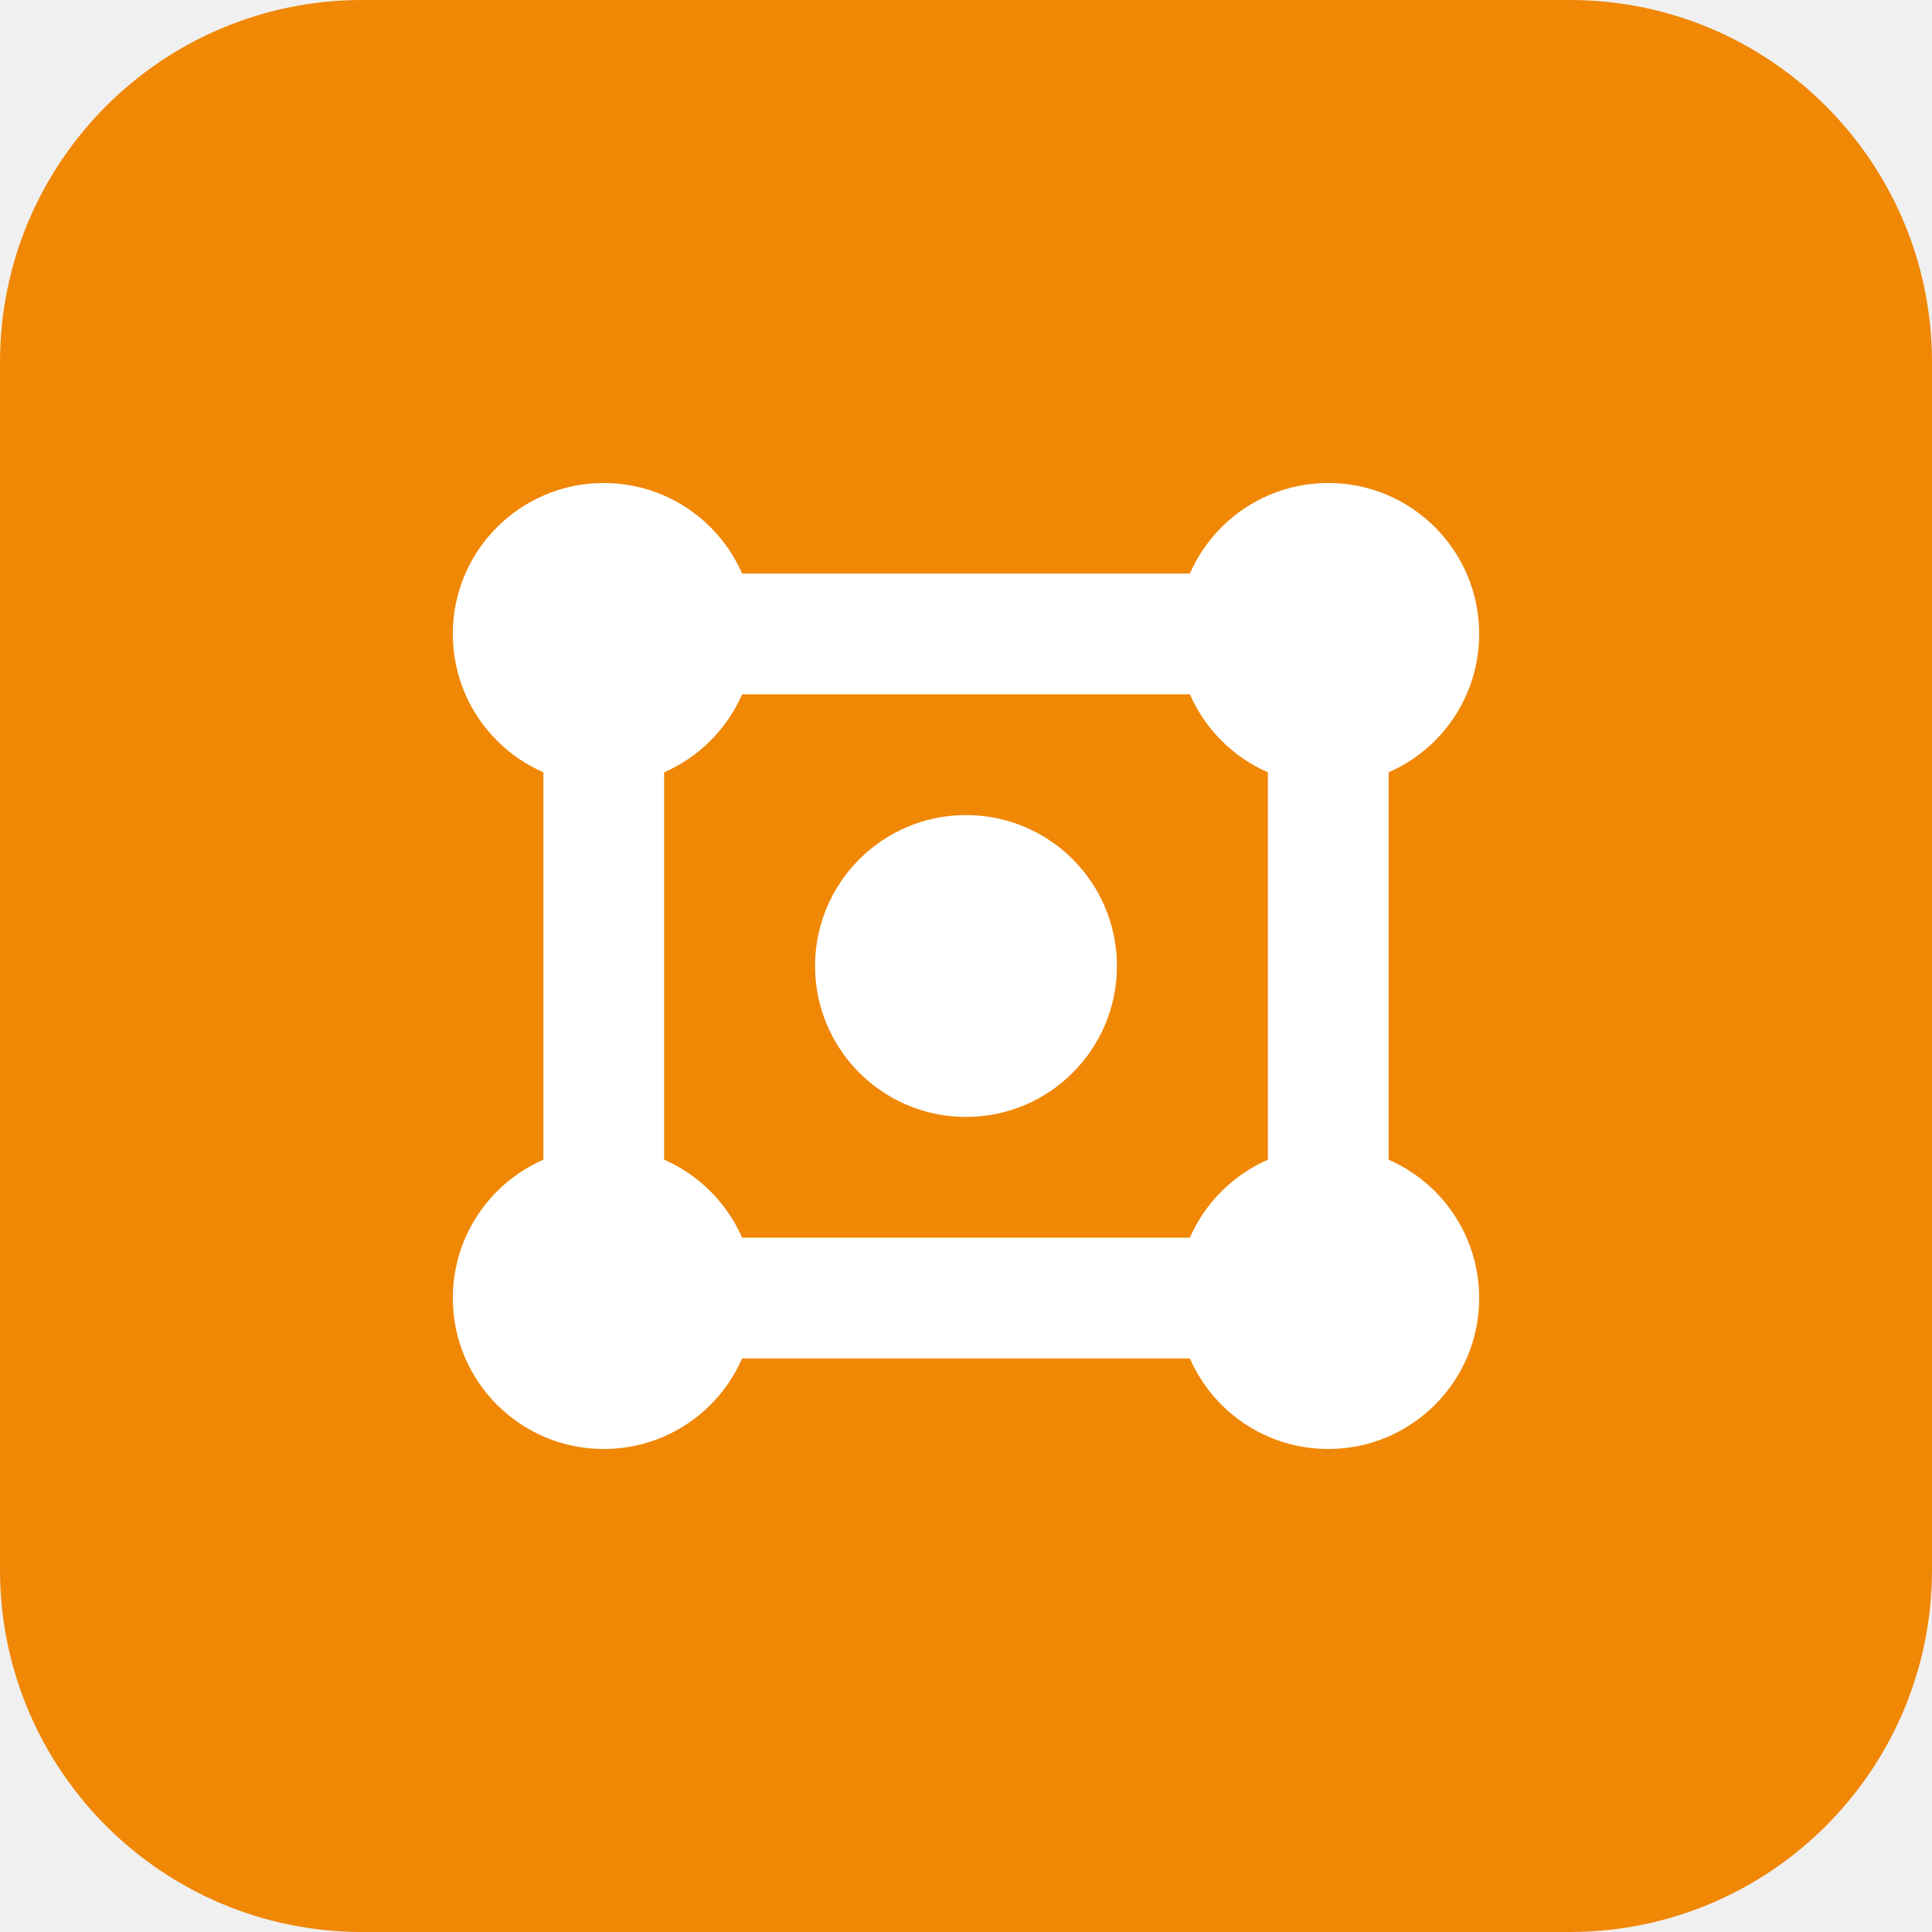
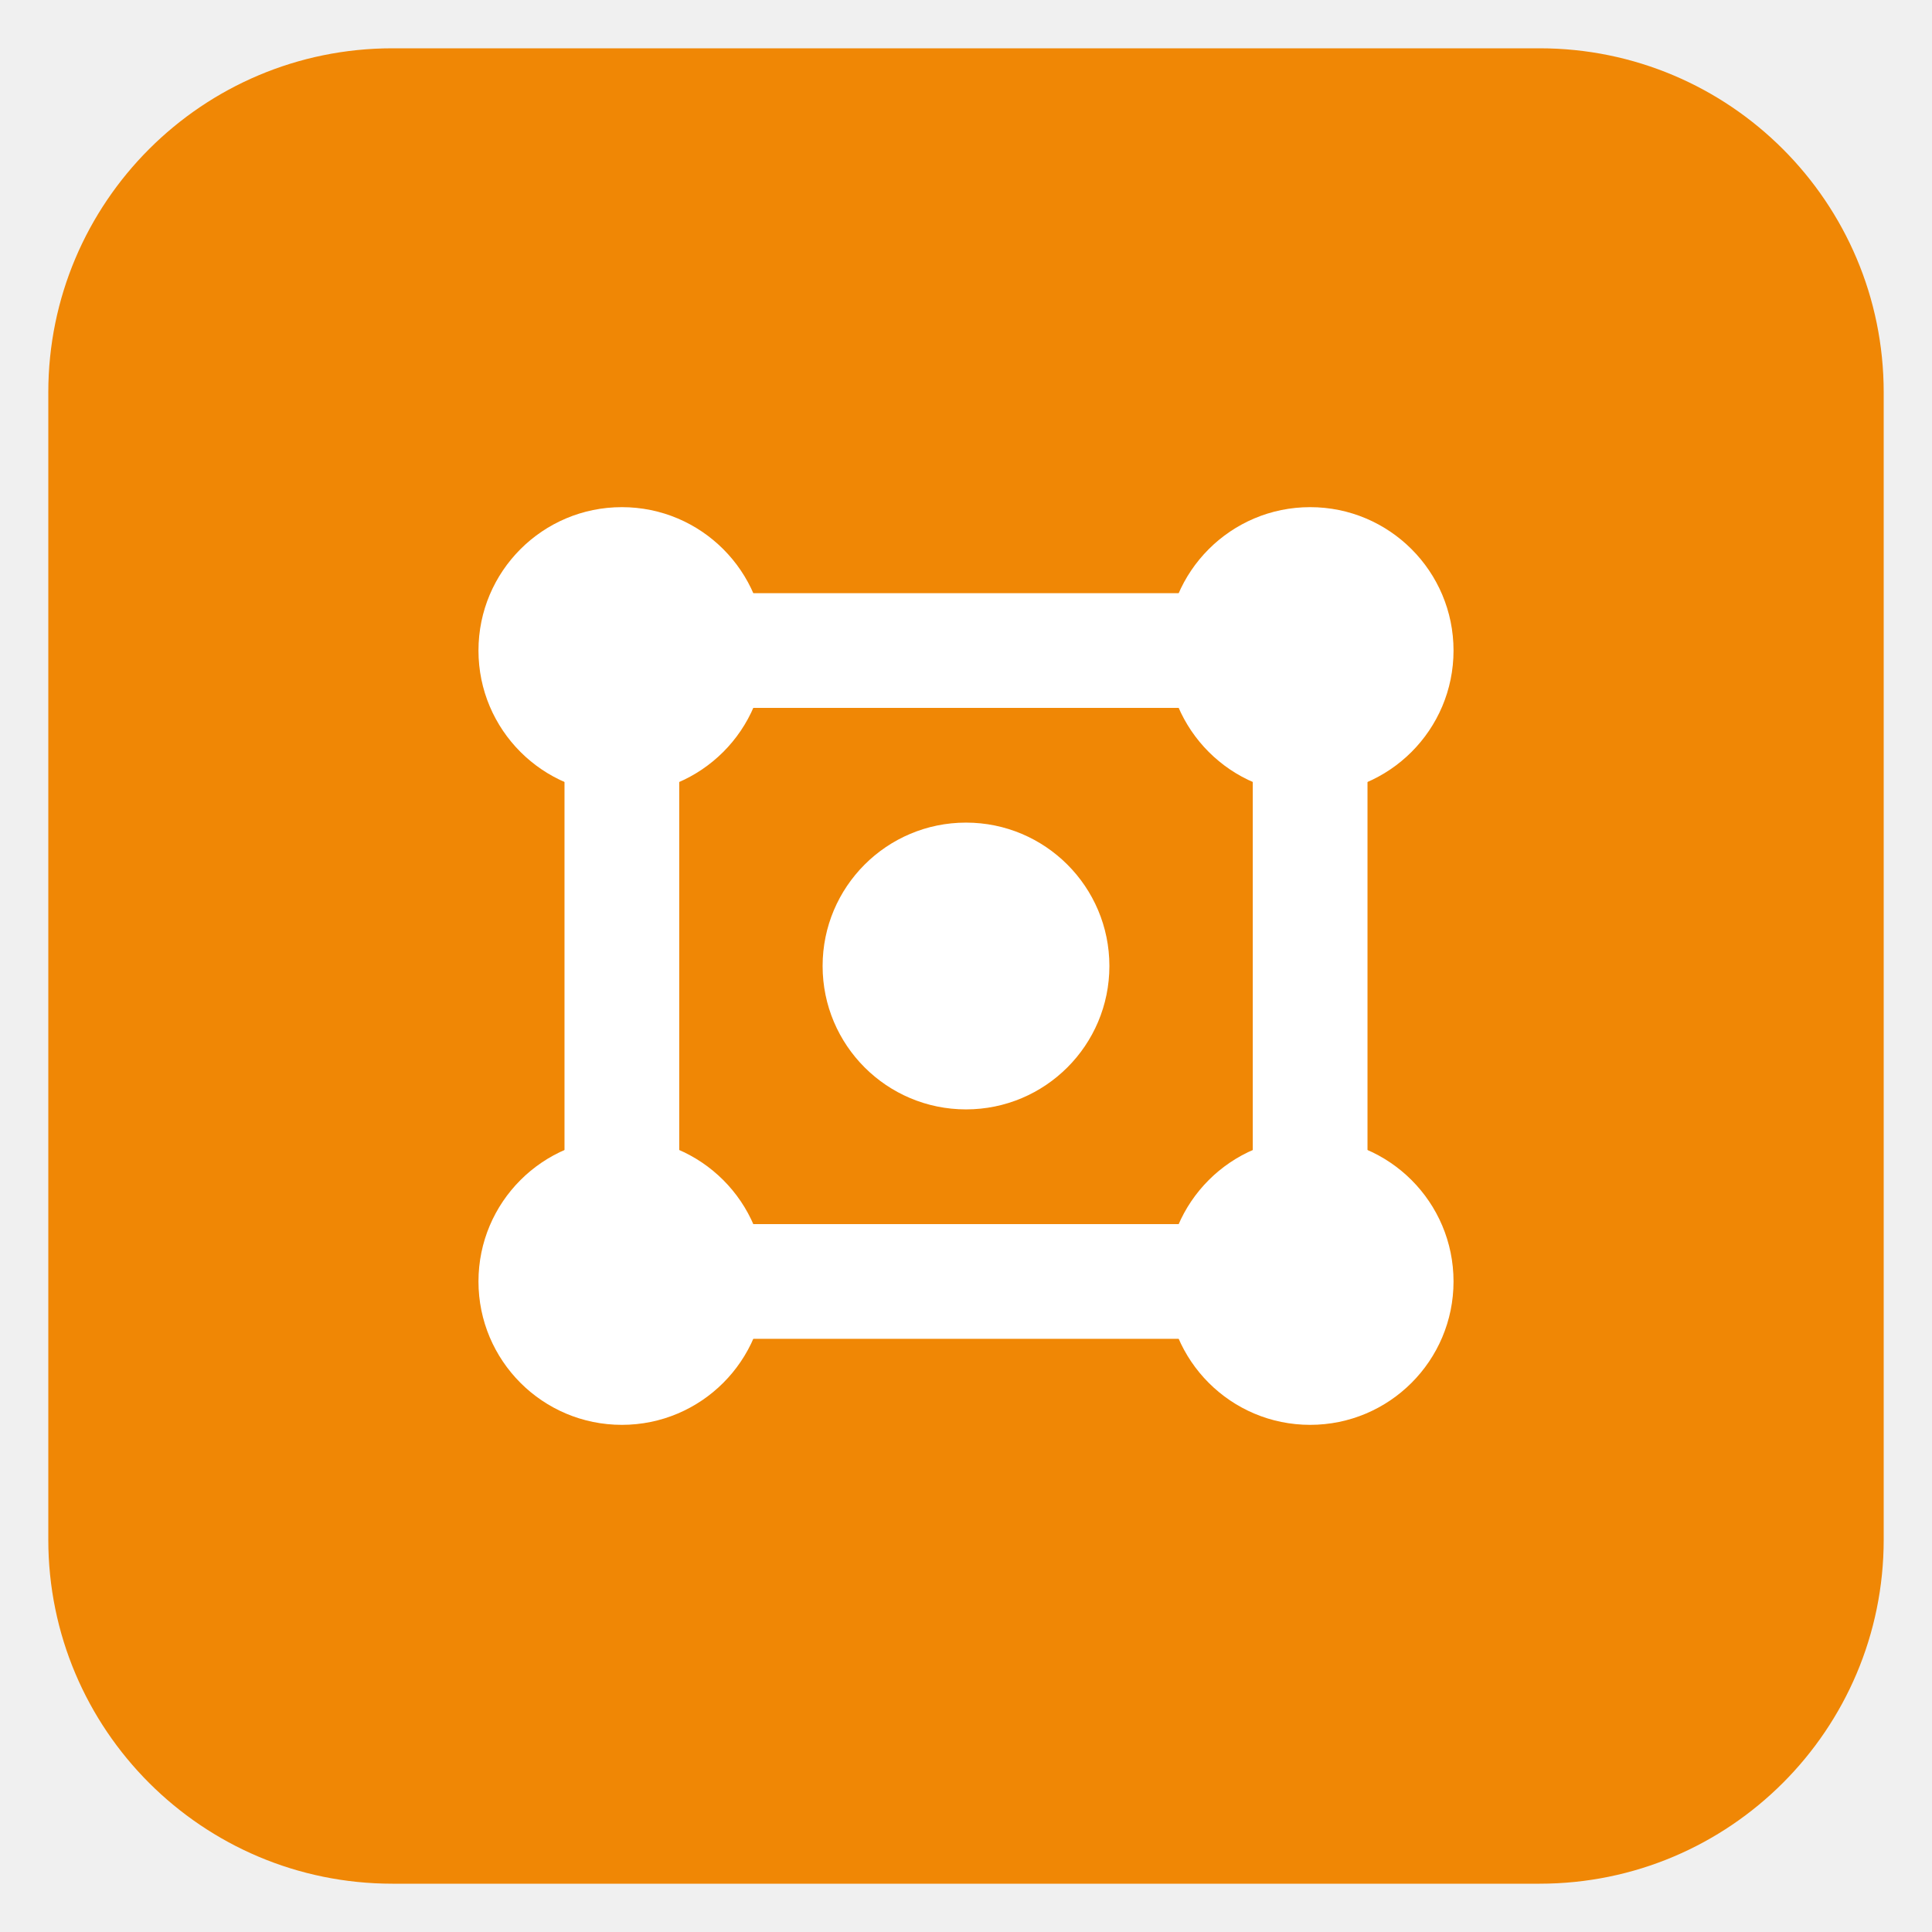
- <svg xmlns="http://www.w3.org/2000/svg" viewBox="0 0 64 64" role="img" aria-label="Diagram">
-   <rect width="64" height="64" rx="12" fill="#f08705" />
-   <path d="M20 21h24v22H20z" fill="none" stroke="#fff" stroke-width="4" />
-   <circle cx="20" cy="21" r="5" fill="#fff" />
-   <circle cx="44" cy="21" r="5" fill="#fff" />
-   <circle cx="20" cy="43" r="5" fill="#fff" />
-   <circle cx="44" cy="43" r="5" fill="#fff" />
-   <circle cx="32" cy="32" r="5" fill="#fff" />
+ <svg xmlns="http://www.w3.org/2000/svg" viewBox="0 0 512 512" role="img" aria-label="Diagram">
+   <svg x="12.8" y="12.8" width="486.4" height="486.4" viewBox="0 0 64 64" preserveAspectRatio="xMidYMid meet" overflow="hidden">
+     <rect width="64" height="64" rx="12" fill="#f08705" />
+     <path d="M20 21h24v22H20z" fill="none" stroke="#fff" stroke-width="4" />
+     <circle cx="20" cy="21" r="5" fill="#fff" />
+     <circle cx="44" cy="21" r="5" fill="#fff" />
+     <circle cx="20" cy="43" r="5" fill="#fff" />
+     <circle cx="44" cy="43" r="5" fill="#fff" />
+     <circle cx="32" cy="32" r="5" fill="#fff" />
+   </svg>
</svg>
